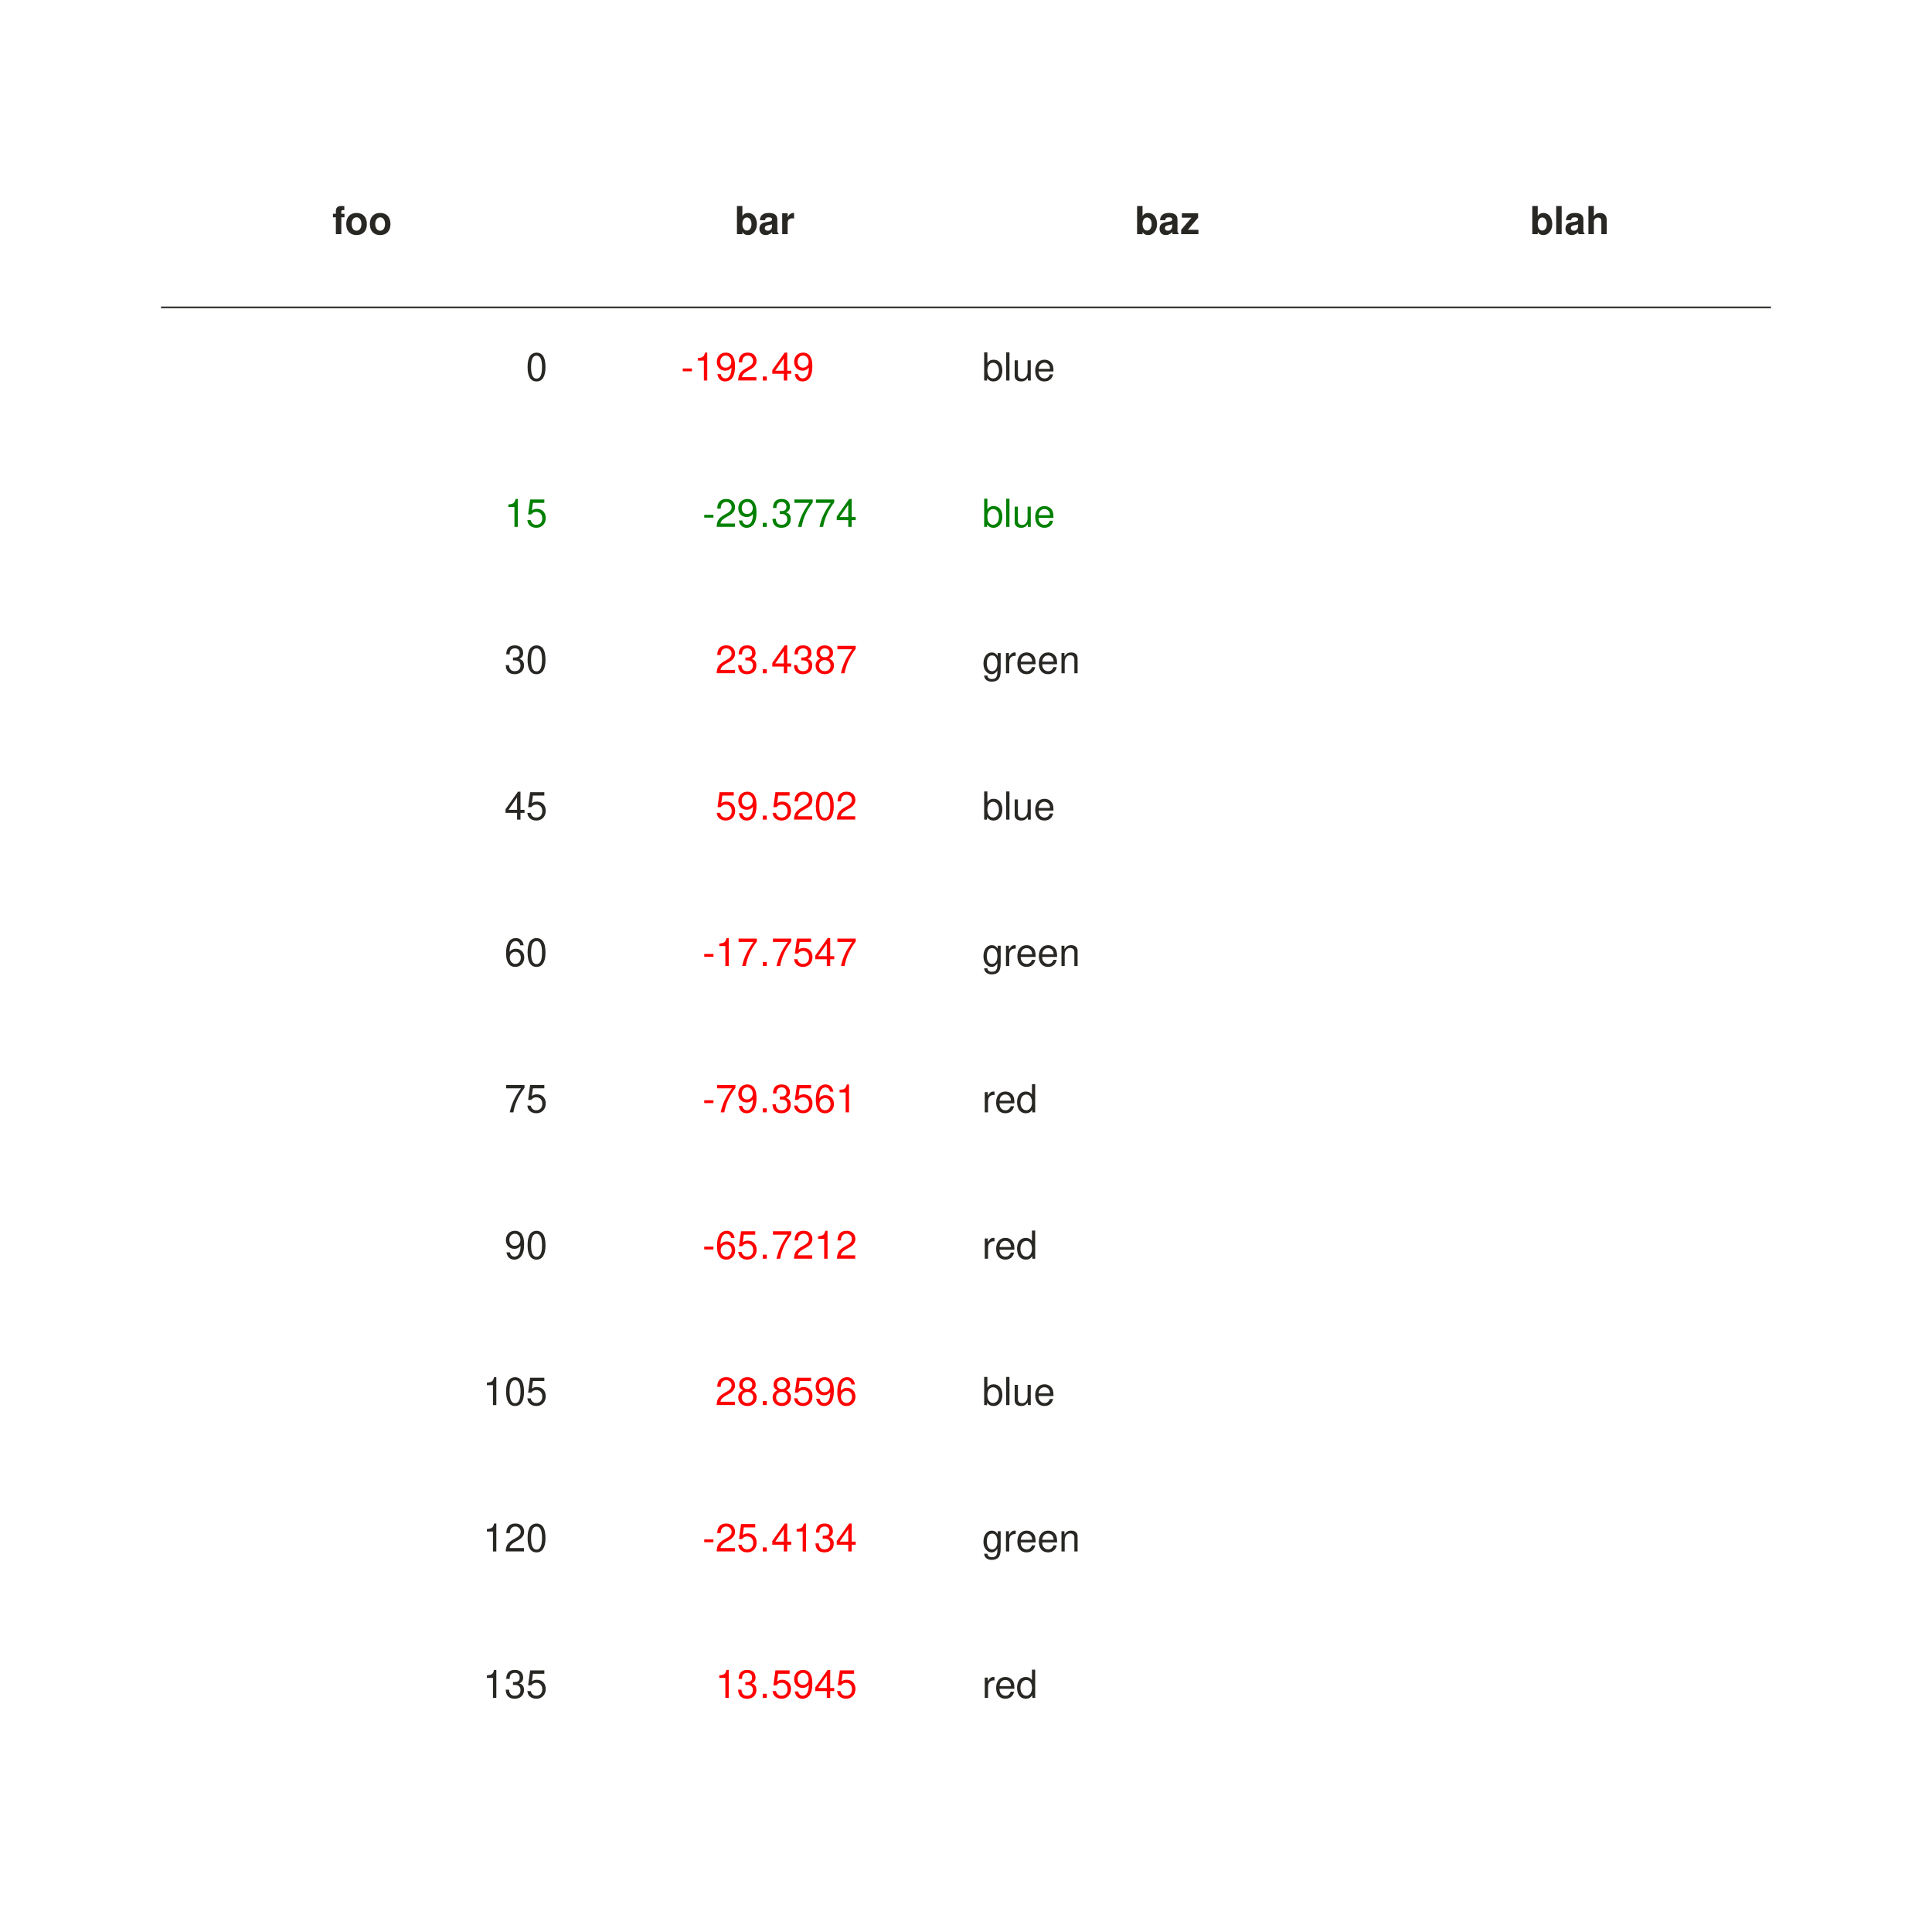
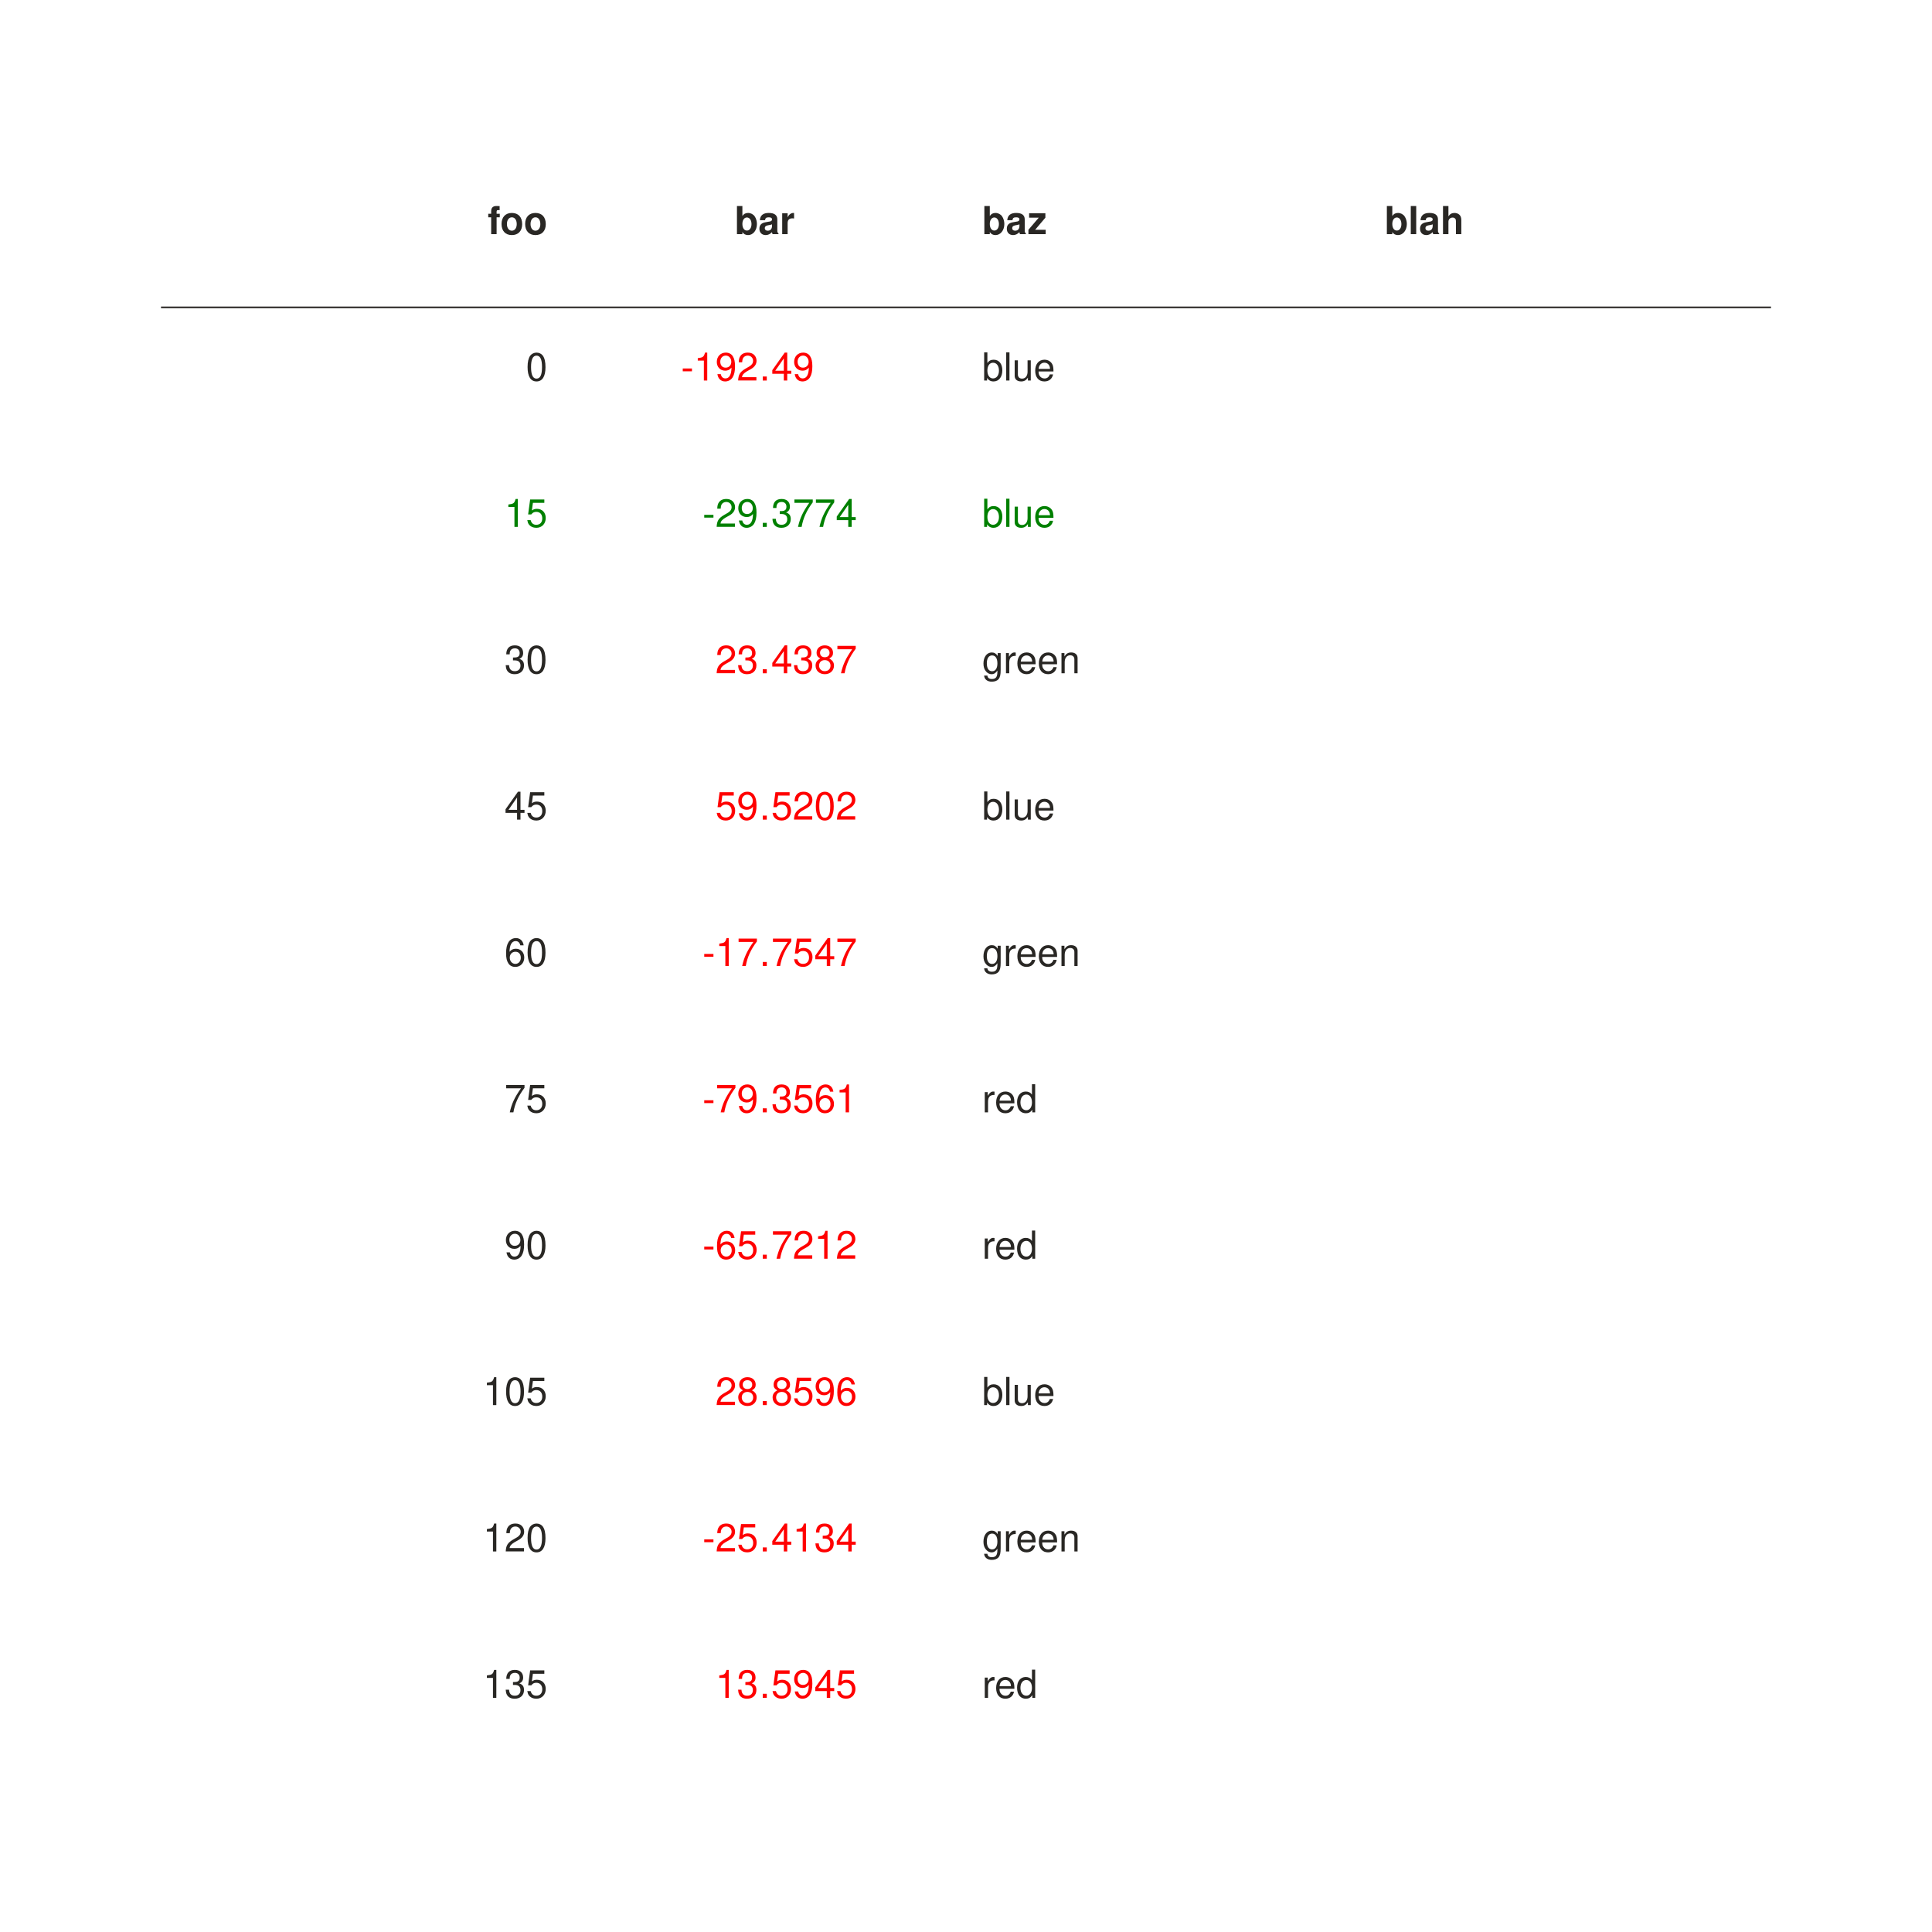
- <svg xmlns="http://www.w3.org/2000/svg" height="600px" id="t6e477b7c0f6148d597579ad6d470e102" style="background-color:transparent;fill:#292724;fill-opacity:1.0;font-family:helvetica;font-size:12px;opacity:1.0;stroke:#292724;stroke-opacity:1.0;stroke-width:1.0" width="600px">
-   <g class="toyplot-axes-Table" id="t968fc06d8410483f980f9bed6bf64c05">
-     <text style="alignment-baseline:middle;fill:#292724;font-size:12px;font-weight:bold;stroke:none;text-anchor:middle" x="112.5" y="72.727">foo</text>
+ <svg xmlns="http://www.w3.org/2000/svg" height="600px" id="t8b24ab0f928c4e088f0ca62ce133b96b" style="background-color:transparent;fill:#292724;fill-opacity:1.0;font-family:helvetica;font-size:12px;opacity:1.0;stroke:#292724;stroke-opacity:1.0;stroke-width:1.0" width="600px">
+   <g class="toyplot-axes-Table" id="tbdb6d07f64244b05a4fd78e69cb66fff">
+     <text style="alignment-baseline:middle;fill:#292724;font-size:12px;font-weight:bold;stroke:none;text-anchor:end" x="170.0" y="72.727">foo</text>
    <text style="alignment-baseline:middle;fill:#292724;font-size:12px;font-weight:bold;stroke:none;text-anchor:middle" x="237.5" y="72.727">bar</text>
-     <text style="alignment-baseline:middle;fill:#292724;font-size:12px;font-weight:bold;stroke:none;text-anchor:middle" x="362.5" y="72.727">baz</text>
-     <text style="alignment-baseline:middle;fill:#292724;font-size:12px;font-weight:bold;stroke:none;text-anchor:middle" x="487.5" y="72.727">blah</text>
+     <text style="alignment-baseline:middle;fill:#292724;font-size:12px;font-weight:bold;stroke:none;text-anchor:begin" x="305.0" y="72.727">baz</text>
+     <text style="alignment-baseline:middle;fill:#292724;font-size:12px;font-weight:bold;stroke:none;text-anchor:begin" x="430.0" y="72.727">blah</text>
+     <line style="stroke:#292724;stroke-width:0.5" x1="50.0" x2="550.0" y1="95.455" y2="95.455" />
    <text style="alignment-baseline:middle;fill:#292724;font-size:12px;stroke:none;text-anchor:end" x="170.0" y="118.182">0</text>
-     <text style="alignment-baseline:middle;fill:green;font-size:12px;stroke:none;text-anchor:end" x="170.0" y="163.636">15</text>
-     <text style="alignment-baseline:middle;fill:#292724;font-size:12px;stroke:none;text-anchor:end" x="170.0" y="209.091">30</text>
-     <text style="alignment-baseline:middle;fill:#292724;font-size:12px;stroke:none;text-anchor:end" x="170.0" y="254.545">45</text>
-     <text style="alignment-baseline:middle;fill:#292724;font-size:12px;stroke:none;text-anchor:end" x="170.0" y="300.0">60</text>
-     <text style="alignment-baseline:middle;fill:#292724;font-size:12px;stroke:none;text-anchor:end" x="170.0" y="345.455">75</text>
-     <text style="alignment-baseline:middle;fill:#292724;font-size:12px;stroke:none;text-anchor:end" x="170.0" y="390.909">90</text>
-     <text style="alignment-baseline:middle;fill:#292724;font-size:12px;stroke:none;text-anchor:end" x="170.0" y="436.364">105</text>
-     <text style="alignment-baseline:middle;fill:#292724;font-size:12px;stroke:none;text-anchor:end" x="170.0" y="481.818">120</text>
-     <text style="alignment-baseline:middle;fill:#292724;font-size:12px;stroke:none;text-anchor:end" x="170.0" y="527.273">135</text>
    <text style="alignment-baseline:middle;fill:red;font-size:12px;stroke:none;text-anchor:end" x="235.5" y="118.182">-192</text>
    <text style="alignment-baseline:middle;fill:red;font-size:12px;stroke:none;text-anchor:middle" x="237.5" y="118.182">.</text>
    <text style="alignment-baseline:middle;fill:red;font-size:12px;stroke:none;text-anchor:begin" x="239.5" y="118.182">49</text>
+     <text style="alignment-baseline:middle;fill:#292724;font-size:12px;stroke:none;text-anchor:begin" x="305.0" y="118.182">blue</text>
+     <text style="alignment-baseline:middle;fill:#292724;font-size:12px;stroke:none;text-anchor:begin" x="430.0" y="118.182" />
+     <text style="alignment-baseline:middle;fill:green;font-size:12px;stroke:none;text-anchor:end" x="170.0" y="163.636">15</text>
    <text style="alignment-baseline:middle;fill:green;font-size:12px;stroke:none;text-anchor:end" x="235.5" y="163.636">-29</text>
    <text style="alignment-baseline:middle;fill:green;font-size:12px;stroke:none;text-anchor:middle" x="237.5" y="163.636">.</text>
    <text style="alignment-baseline:middle;fill:green;font-size:12px;stroke:none;text-anchor:begin" x="239.5" y="163.636">3774</text>
+     <text style="alignment-baseline:middle;fill:green;font-size:12px;stroke:none;text-anchor:begin" x="305.0" y="163.636">blue</text>
+     <text style="alignment-baseline:middle;fill:green;font-size:12px;stroke:none;text-anchor:begin" x="430.0" y="163.636" />
+     <text style="alignment-baseline:middle;fill:#292724;font-size:12px;stroke:none;text-anchor:end" x="170.0" y="209.091">30</text>
    <text style="alignment-baseline:middle;fill:red;font-size:12px;stroke:none;text-anchor:end" x="235.5" y="209.091">23</text>
    <text style="alignment-baseline:middle;fill:red;font-size:12px;stroke:none;text-anchor:middle" x="237.5" y="209.091">.</text>
    <text style="alignment-baseline:middle;fill:red;font-size:12px;stroke:none;text-anchor:begin" x="239.5" y="209.091">4387</text>
+     <text style="alignment-baseline:middle;fill:#292724;font-size:12px;stroke:none;text-anchor:begin" x="305.0" y="209.091">green</text>
+     <text style="alignment-baseline:middle;fill:#292724;font-size:12px;stroke:none;text-anchor:begin" x="430.0" y="209.091" />
+     <text style="alignment-baseline:middle;fill:#292724;font-size:12px;stroke:none;text-anchor:end" x="170.0" y="254.545">45</text>
    <text style="alignment-baseline:middle;fill:red;font-size:12px;stroke:none;text-anchor:end" x="235.5" y="254.545">59</text>
    <text style="alignment-baseline:middle;fill:red;font-size:12px;stroke:none;text-anchor:middle" x="237.5" y="254.545">.</text>
    <text style="alignment-baseline:middle;fill:red;font-size:12px;stroke:none;text-anchor:begin" x="239.5" y="254.545">5202</text>
+     <text style="alignment-baseline:middle;fill:#292724;font-size:12px;stroke:none;text-anchor:begin" x="305.0" y="254.545">blue</text>
+     <text style="alignment-baseline:middle;fill:#292724;font-size:12px;stroke:none;text-anchor:begin" x="430.0" y="254.545" />
+     <text style="alignment-baseline:middle;fill:#292724;font-size:12px;stroke:none;text-anchor:end" x="170.0" y="300.0">60</text>
    <text style="alignment-baseline:middle;fill:red;font-size:12px;stroke:none;text-anchor:end" x="235.5" y="300.0">-17</text>
    <text style="alignment-baseline:middle;fill:red;font-size:12px;stroke:none;text-anchor:middle" x="237.5" y="300.0">.</text>
    <text style="alignment-baseline:middle;fill:red;font-size:12px;stroke:none;text-anchor:begin" x="239.5" y="300.0">7547</text>
+     <text style="alignment-baseline:middle;fill:#292724;font-size:12px;stroke:none;text-anchor:begin" x="305.0" y="300.0">green</text>
+     <text style="alignment-baseline:middle;fill:#292724;font-size:12px;stroke:none;text-anchor:begin" x="430.0" y="300.0" />
+     <text style="alignment-baseline:middle;fill:#292724;font-size:12px;stroke:none;text-anchor:end" x="170.0" y="345.455">75</text>
    <text style="alignment-baseline:middle;fill:red;font-size:12px;stroke:none;text-anchor:end" x="235.5" y="345.455">-79</text>
    <text style="alignment-baseline:middle;fill:red;font-size:12px;stroke:none;text-anchor:middle" x="237.5" y="345.455">.</text>
    <text style="alignment-baseline:middle;fill:red;font-size:12px;stroke:none;text-anchor:begin" x="239.5" y="345.455">3561</text>
+     <text style="alignment-baseline:middle;fill:#292724;font-size:12px;stroke:none;text-anchor:begin" x="305.0" y="345.455">red</text>
+     <text style="alignment-baseline:middle;fill:#292724;font-size:12px;stroke:none;text-anchor:begin" x="430.0" y="345.455" />
+     <text style="alignment-baseline:middle;fill:#292724;font-size:12px;stroke:none;text-anchor:end" x="170.0" y="390.909">90</text>
    <text style="alignment-baseline:middle;fill:red;font-size:12px;stroke:none;text-anchor:end" x="235.5" y="390.909">-65</text>
    <text style="alignment-baseline:middle;fill:red;font-size:12px;stroke:none;text-anchor:middle" x="237.5" y="390.909">.</text>
    <text style="alignment-baseline:middle;fill:red;font-size:12px;stroke:none;text-anchor:begin" x="239.5" y="390.909">7212</text>
+     <text style="alignment-baseline:middle;fill:#292724;font-size:12px;stroke:none;text-anchor:begin" x="305.0" y="390.909">red</text>
+     <text style="alignment-baseline:middle;fill:#292724;font-size:12px;stroke:none;text-anchor:begin" x="430.0" y="390.909" />
+     <text style="alignment-baseline:middle;fill:#292724;font-size:12px;stroke:none;text-anchor:end" x="170.0" y="436.364">105</text>
    <text style="alignment-baseline:middle;fill:red;font-size:12px;stroke:none;text-anchor:end" x="235.5" y="436.364">28</text>
    <text style="alignment-baseline:middle;fill:red;font-size:12px;stroke:none;text-anchor:middle" x="237.5" y="436.364">.</text>
    <text style="alignment-baseline:middle;fill:red;font-size:12px;stroke:none;text-anchor:begin" x="239.5" y="436.364">8596</text>
+     <text style="alignment-baseline:middle;fill:#292724;font-size:12px;stroke:none;text-anchor:begin" x="305.0" y="436.364">blue</text>
+     <text style="alignment-baseline:middle;fill:#292724;font-size:12px;stroke:none;text-anchor:begin" x="430.0" y="436.364" />
+     <text style="alignment-baseline:middle;fill:#292724;font-size:12px;stroke:none;text-anchor:end" x="170.0" y="481.818">120</text>
    <text style="alignment-baseline:middle;fill:red;font-size:12px;stroke:none;text-anchor:end" x="235.5" y="481.818">-25</text>
    <text style="alignment-baseline:middle;fill:red;font-size:12px;stroke:none;text-anchor:middle" x="237.5" y="481.818">.</text>
    <text style="alignment-baseline:middle;fill:red;font-size:12px;stroke:none;text-anchor:begin" x="239.5" y="481.818">4134</text>
+     <text style="alignment-baseline:middle;fill:#292724;font-size:12px;stroke:none;text-anchor:begin" x="305.0" y="481.818">green</text>
+     <text style="alignment-baseline:middle;fill:#292724;font-size:12px;stroke:none;text-anchor:begin" x="430.0" y="481.818" />
+     <text style="alignment-baseline:middle;fill:#292724;font-size:12px;stroke:none;text-anchor:end" x="170.0" y="527.273">135</text>
    <text style="alignment-baseline:middle;fill:red;font-size:12px;stroke:none;text-anchor:end" x="235.5" y="527.273">13</text>
    <text style="alignment-baseline:middle;fill:red;font-size:12px;stroke:none;text-anchor:middle" x="237.5" y="527.273">.</text>
    <text style="alignment-baseline:middle;fill:red;font-size:12px;stroke:none;text-anchor:begin" x="239.5" y="527.273">5945</text>
-     <text style="alignment-baseline:middle;fill:#292724;font-size:12px;stroke:none;text-anchor:begin" x="305.0" y="118.182">blue</text>
-     <text style="alignment-baseline:middle;fill:green;font-size:12px;stroke:none;text-anchor:begin" x="305.0" y="163.636">blue</text>
-     <text style="alignment-baseline:middle;fill:#292724;font-size:12px;stroke:none;text-anchor:begin" x="305.0" y="209.091">green</text>
-     <text style="alignment-baseline:middle;fill:#292724;font-size:12px;stroke:none;text-anchor:begin" x="305.0" y="254.545">blue</text>
-     <text style="alignment-baseline:middle;fill:#292724;font-size:12px;stroke:none;text-anchor:begin" x="305.0" y="300.0">green</text>
-     <text style="alignment-baseline:middle;fill:#292724;font-size:12px;stroke:none;text-anchor:begin" x="305.0" y="345.455">red</text>
-     <text style="alignment-baseline:middle;fill:#292724;font-size:12px;stroke:none;text-anchor:begin" x="305.0" y="390.909">red</text>
-     <text style="alignment-baseline:middle;fill:#292724;font-size:12px;stroke:none;text-anchor:begin" x="305.0" y="436.364">blue</text>
-     <text style="alignment-baseline:middle;fill:#292724;font-size:12px;stroke:none;text-anchor:begin" x="305.0" y="481.818">green</text>
    <text style="alignment-baseline:middle;fill:#292724;font-size:12px;stroke:none;text-anchor:begin" x="305.0" y="527.273">red</text>
-     <text style="alignment-baseline:middle;fill:#292724;font-size:12px;stroke:none;text-anchor:begin" x="430.0" y="118.182" />
-     <text style="alignment-baseline:middle;fill:green;font-size:12px;stroke:none;text-anchor:begin" x="430.0" y="163.636" />
-     <text style="alignment-baseline:middle;fill:#292724;font-size:12px;stroke:none;text-anchor:begin" x="430.0" y="209.091" />
-     <text style="alignment-baseline:middle;fill:#292724;font-size:12px;stroke:none;text-anchor:begin" x="430.0" y="254.545" />
-     <text style="alignment-baseline:middle;fill:#292724;font-size:12px;stroke:none;text-anchor:begin" x="430.0" y="300.0" />
-     <text style="alignment-baseline:middle;fill:#292724;font-size:12px;stroke:none;text-anchor:begin" x="430.0" y="345.455" />
-     <text style="alignment-baseline:middle;fill:#292724;font-size:12px;stroke:none;text-anchor:begin" x="430.0" y="390.909" />
-     <text style="alignment-baseline:middle;fill:#292724;font-size:12px;stroke:none;text-anchor:begin" x="430.0" y="436.364" />
-     <text style="alignment-baseline:middle;fill:#292724;font-size:12px;stroke:none;text-anchor:begin" x="430.0" y="481.818" />
    <text style="alignment-baseline:middle;fill:#292724;font-size:12px;stroke:none;text-anchor:begin" x="430.0" y="527.273" />
-     <line style="stroke:#292724;stroke-width:0.5" x1="50.0" x2="550.0" y1="95.455" y2="95.455" />
  </g>
</svg>
